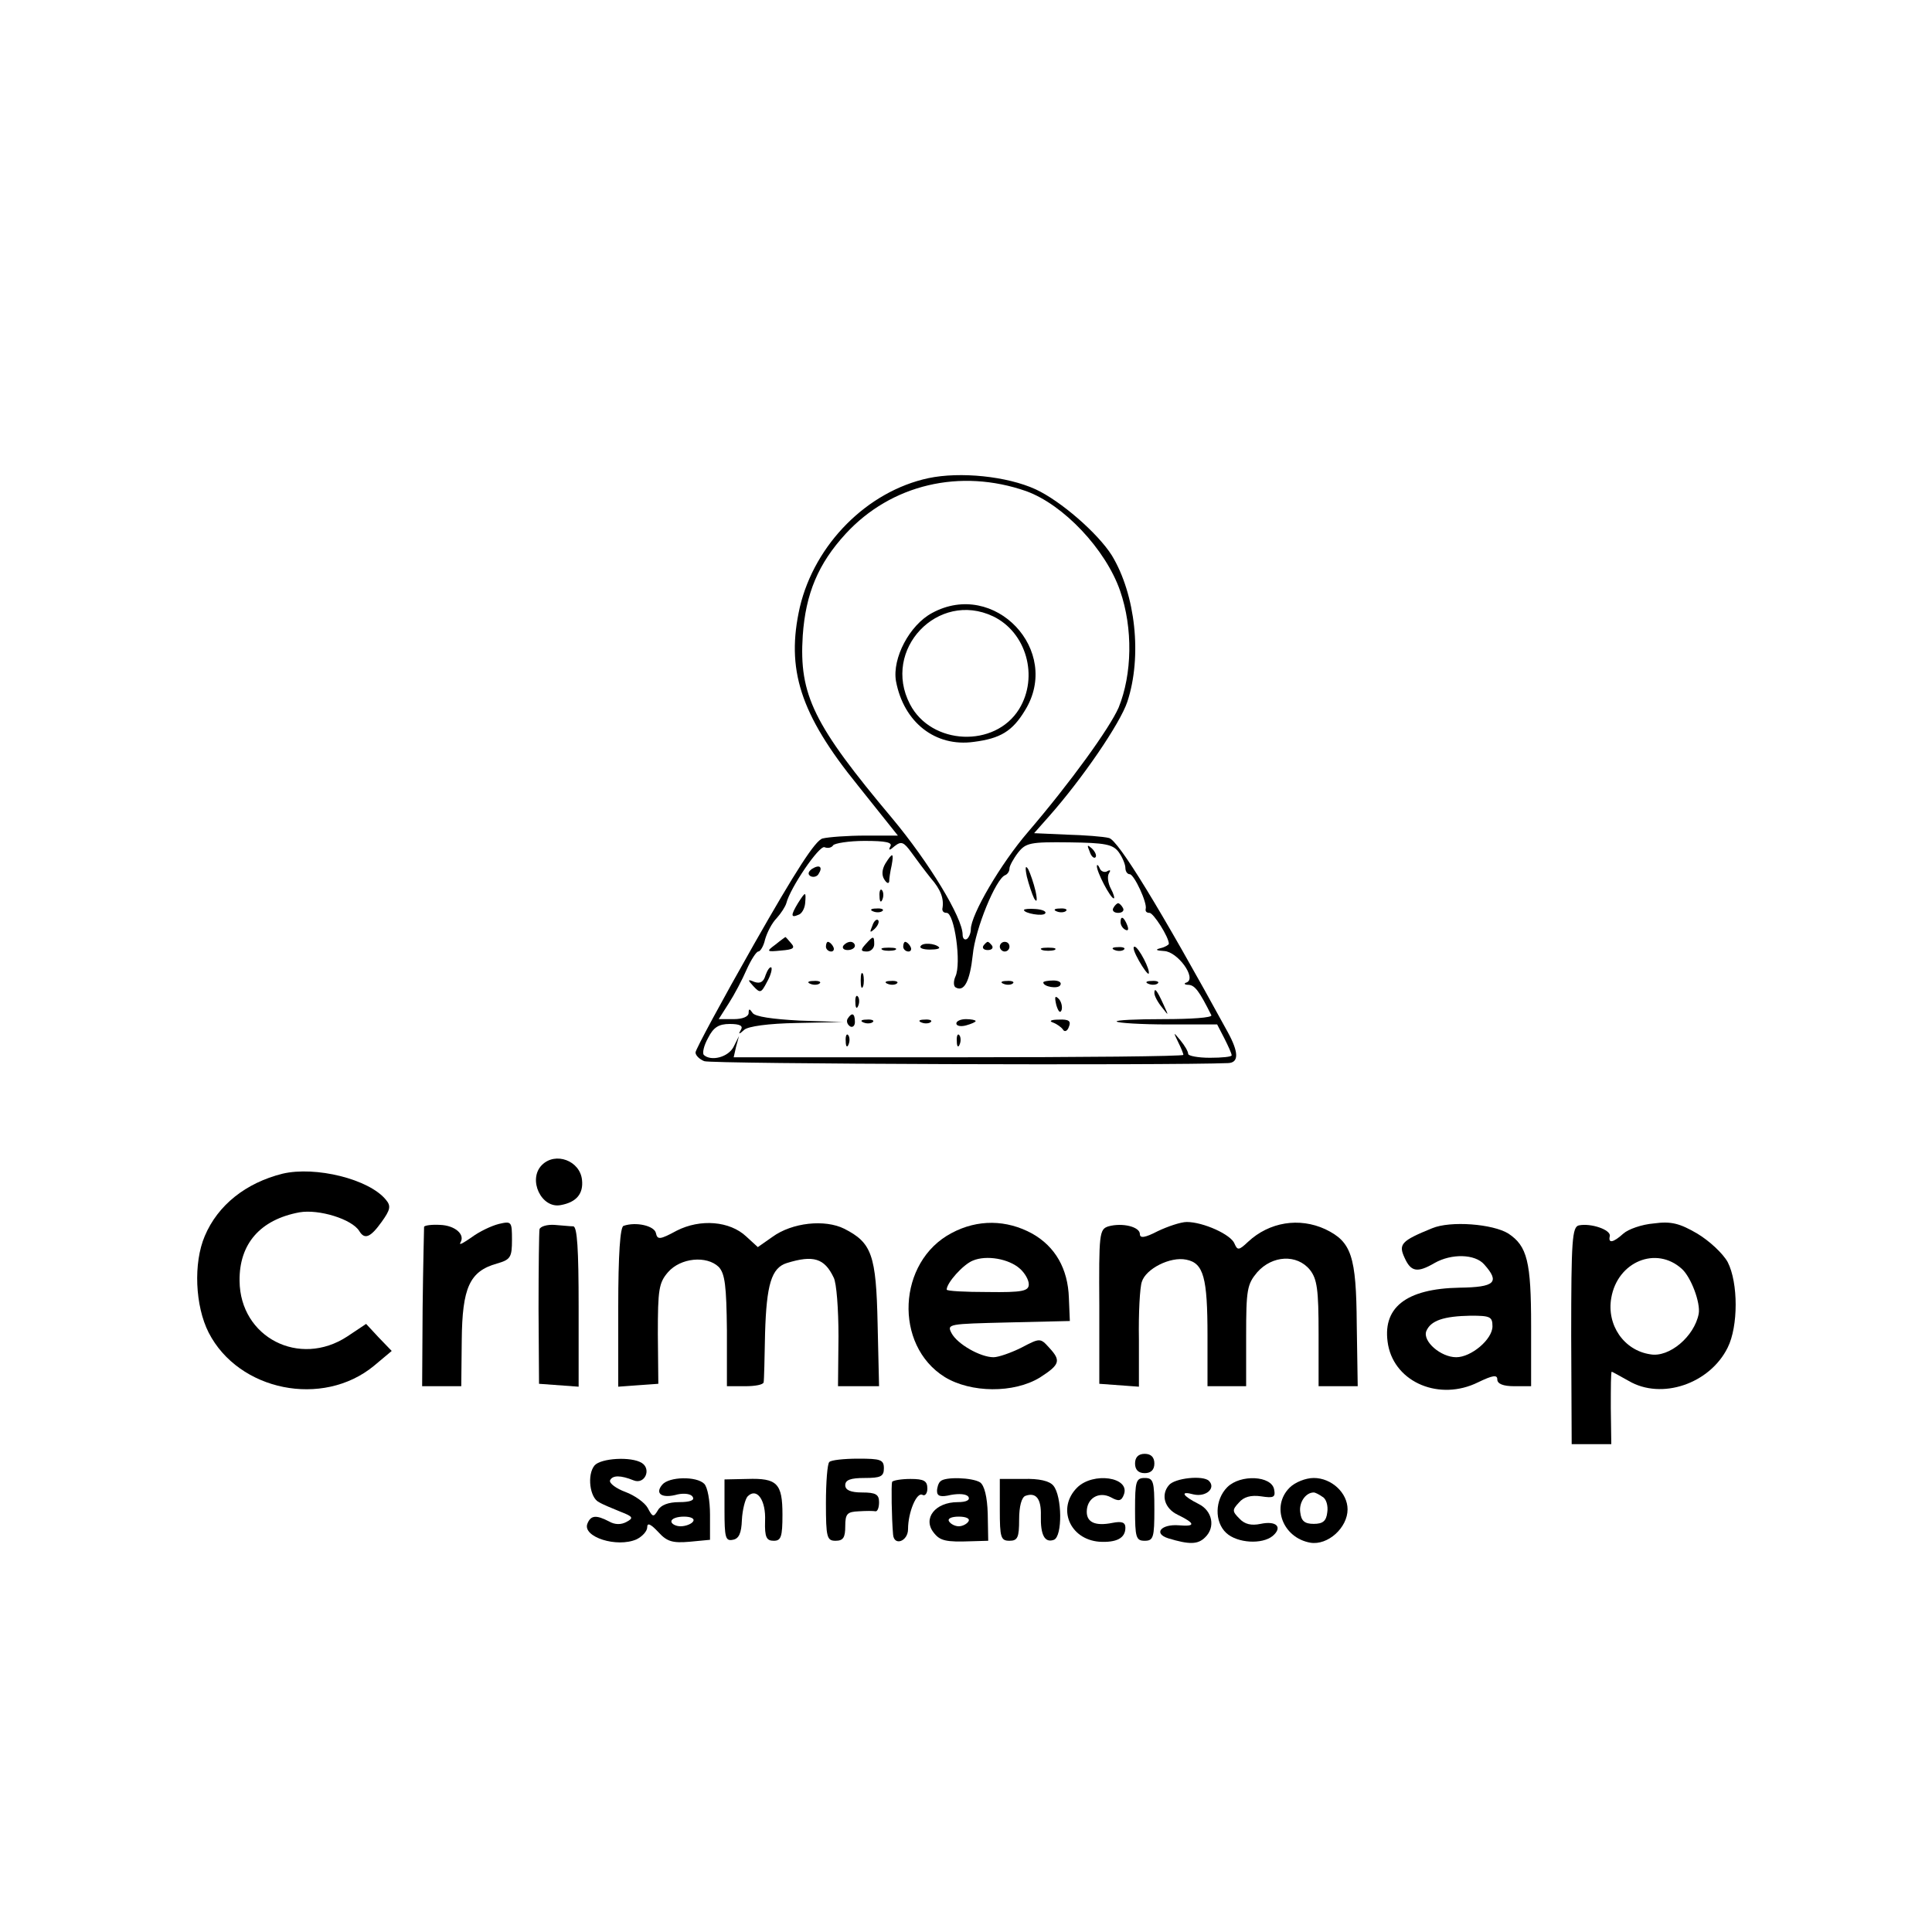
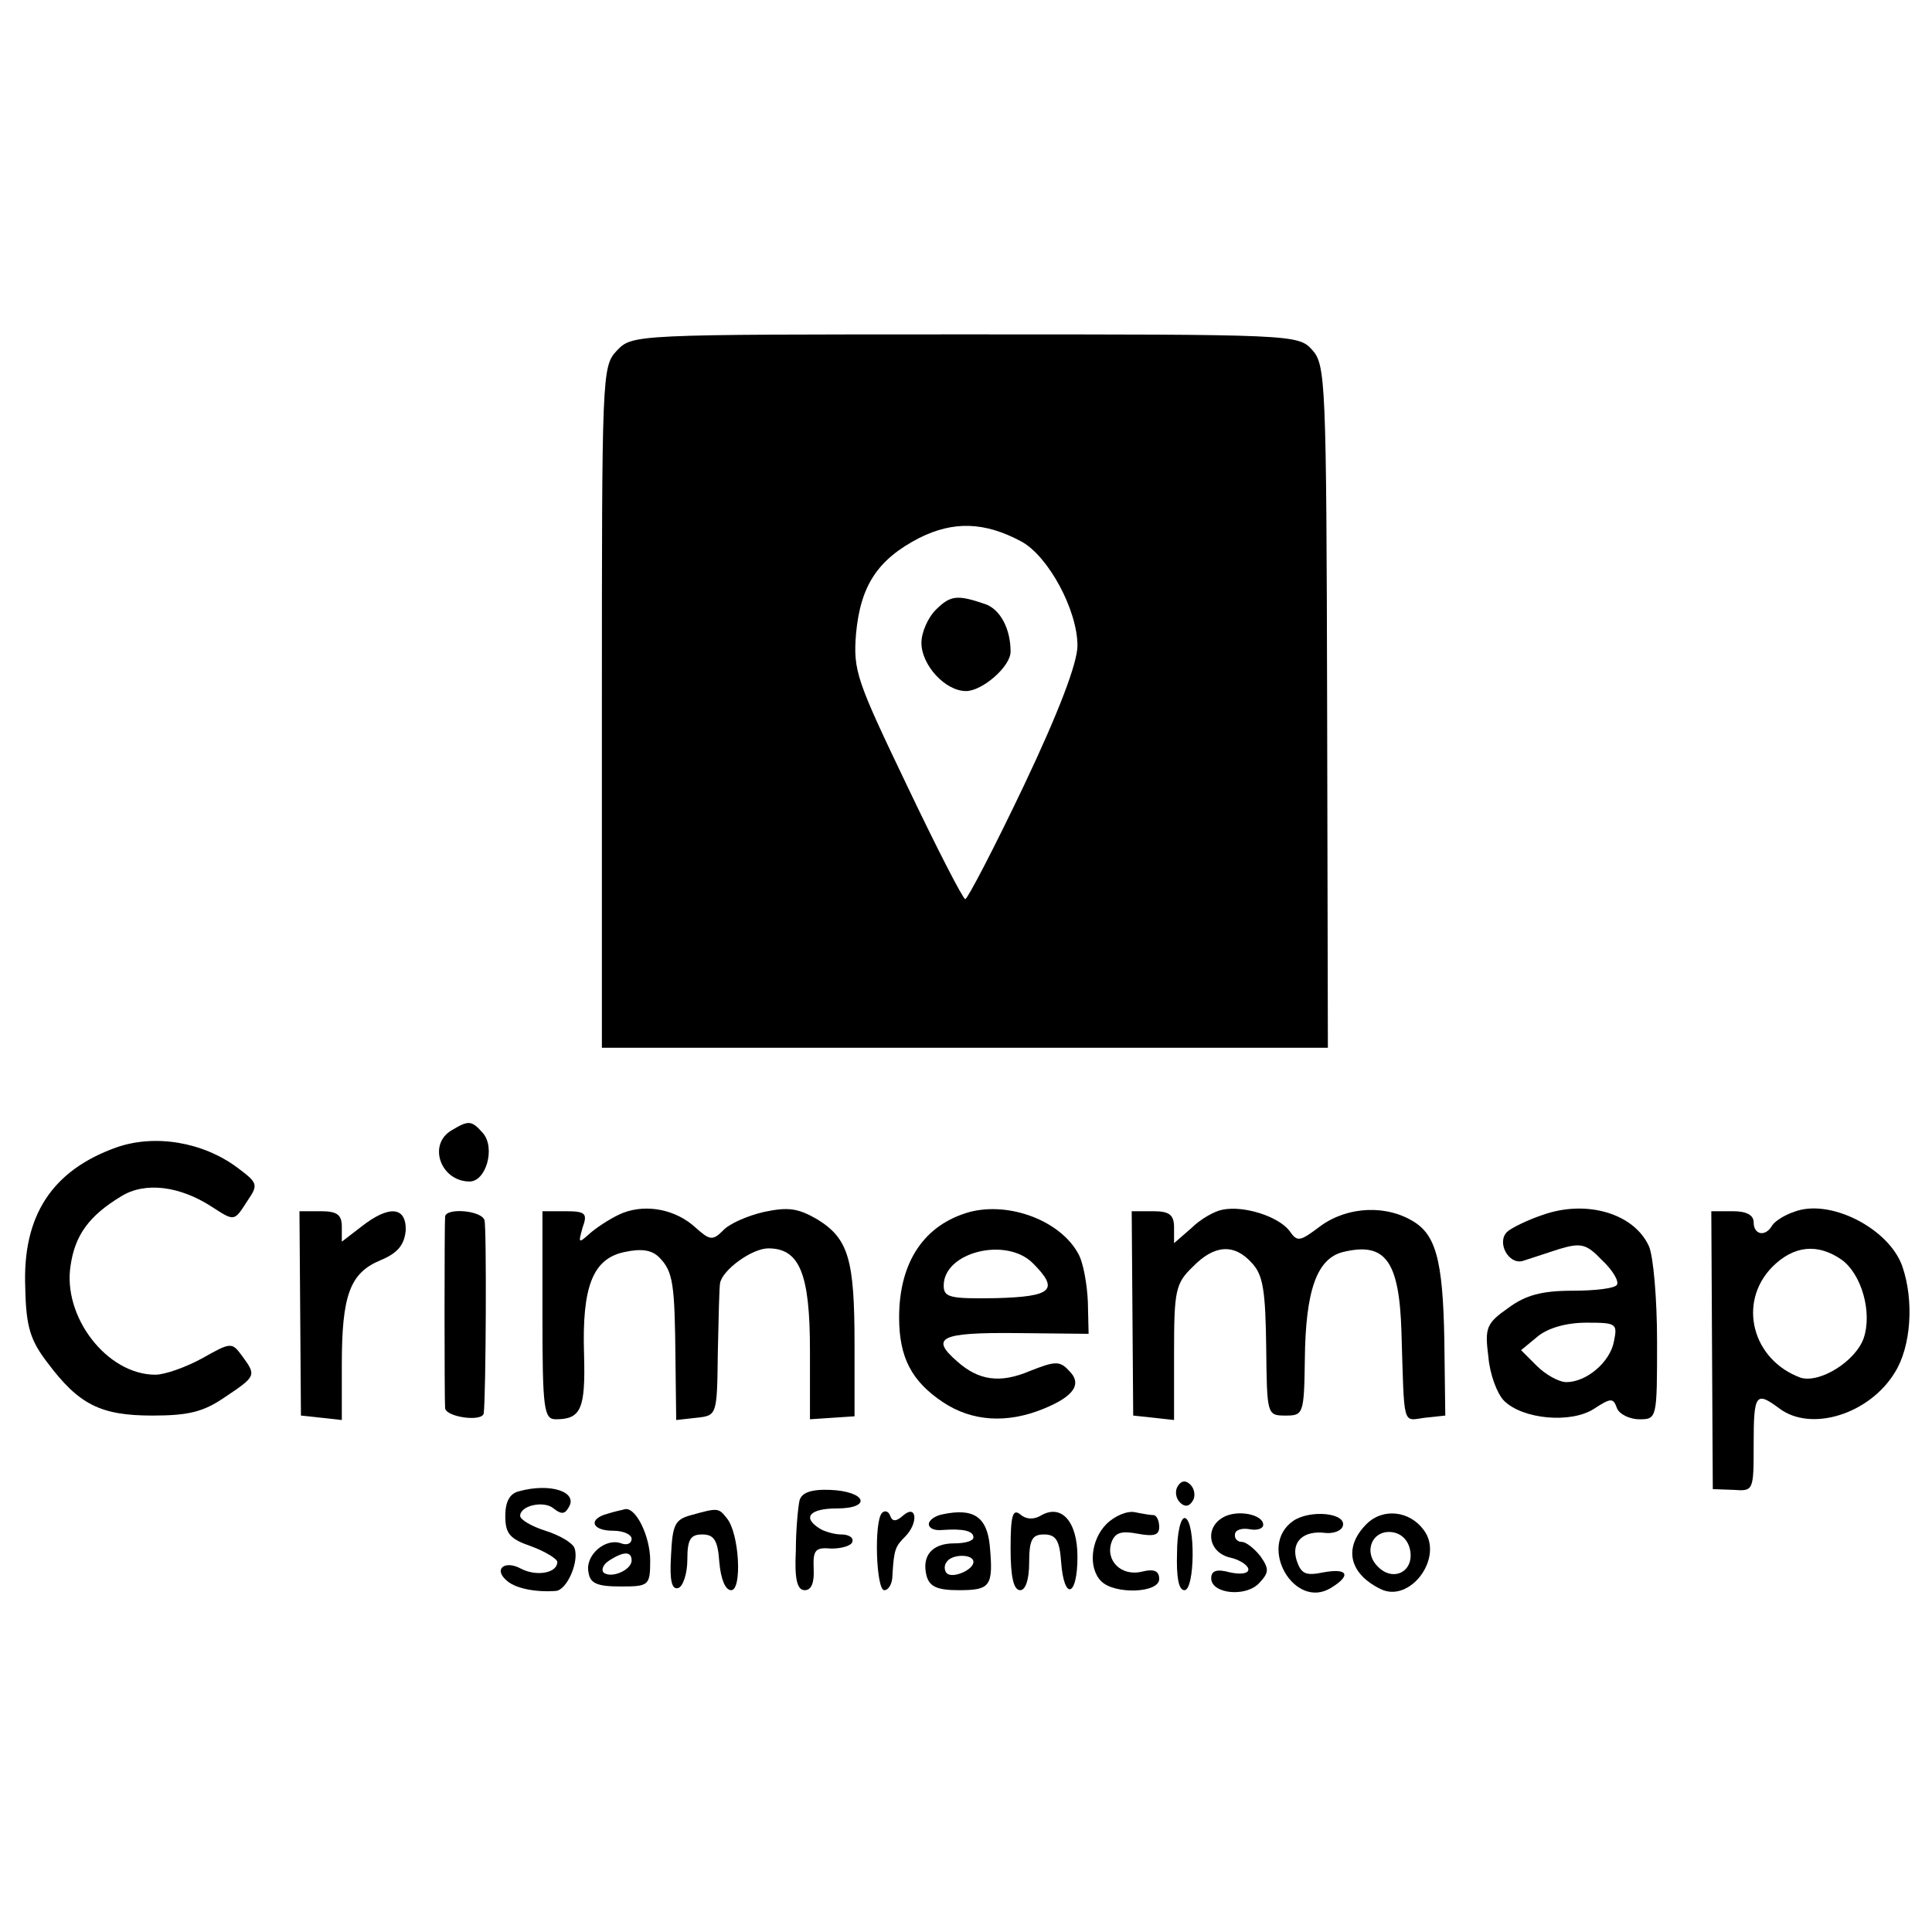
- <svg xmlns="http://www.w3.org/2000/svg" version="1.0" width="400pt" height="400pt" viewBox="0 0 400 400" preserveAspectRatio="xMidYMid meet">
-   <g transform="translate(0,400) scale(0.1,-0.1)" fill="#000000" stroke="none">
-     <path d="M1922 3010 c-126 -27 -235 -136 -266 -267 -29 -128 0 -221 120 -369 l83 -104 -67 0 c-37 0 -77 -3 -89 -6 -15 -4 -55 -66 -142 -219 -67 -118 -121 -218 -121 -224 0 -6 8 -14 18 -18 12 -6 965 -9 1085 -4 22 1 22 22 -1 64 -140 256 -227 398 -246 402 -11 3 -51 6 -88 7 l-67 3 31 35 c69 78 147 192 162 237 31 94 17 222 -32 303 -29 46 -106 113 -158 137 -59 27 -156 37 -222 23z m203 -27 c77 -28 164 -120 194 -206 27 -78 25 -173 -3 -242 -19 -43 -99 -154 -188 -258 -56 -65 -118 -171 -118 -201 0 -8 -4 -17 -8 -20 -5 -3 -9 1 -9 9 0 35 -70 150 -146 241 -162 193 -193 255 -185 378 6 87 32 149 89 211 94 102 237 136 374 88z m-282 -736 c-4 -8 -1 -8 9 1 14 11 19 9 35 -13 10 -14 28 -38 40 -53 21 -24 28 -43 24 -64 0 -5 3 -8 9 -8 16 0 31 -105 18 -132 -4 -9 -4 -19 0 -22 18 -11 30 12 36 67 5 54 48 158 67 165 5 2 9 8 9 14 0 5 8 20 18 33 16 20 25 22 106 21 74 -1 90 -4 102 -20 8 -11 14 -26 14 -33 0 -7 4 -13 9 -13 9 0 37 -60 33 -72 -1 -5 2 -8 8 -8 8 0 40 -50 40 -64 0 -2 -8 -7 -17 -9 -12 -3 -10 -5 7 -6 28 -1 68 -56 47 -65 -7 -2 -5 -5 4 -5 13 -1 22 -13 47 -63 2 -5 -42 -8 -99 -8 -56 0 -100 -2 -97 -5 3 -3 51 -6 107 -6 l101 0 15 -29 c8 -16 15 -31 15 -35 0 -3 -20 -5 -45 -5 -25 0 -45 4 -45 8 0 5 -7 17 -16 28 -15 18 -15 18 -5 -3 6 -12 11 -24 11 -27 0 -3 -210 -5 -466 -5 l-465 0 5 22 6 22 -11 -22 c-11 -22 -47 -31 -62 -17 -3 4 0 19 9 35 11 22 22 29 45 29 21 0 28 -4 23 -12 -6 -10 -4 -10 7 0 8 7 49 13 109 14 l95 2 -90 3 c-55 3 -92 8 -97 16 -6 9 -8 9 -8 0 0 -8 -13 -13 -31 -13 l-31 0 21 33 c11 17 28 49 37 70 9 20 20 37 24 37 4 0 11 11 14 25 4 14 14 34 24 44 9 10 18 24 20 31 8 32 68 120 79 116 7 -3 15 -1 18 4 3 4 32 9 65 9 44 0 59 -3 53 -12z" />
-     <path d="M1930 2731 c-47 -25 -83 -94 -75 -141 16 -86 82 -137 161 -126 55 7 80 22 106 65 77 124 -63 272 -192 202z m126 -7 c69 -33 95 -125 54 -192 -50 -81 -182 -75 -226 10 -59 113 58 236 172 182z" />
-     <path d="M2256 2237 c3 -10 9 -15 12 -12 3 3 0 11 -7 18 -10 9 -11 8 -5 -6z" />
-     <path d="M1833 2212 c-7 -12 -8 -24 -2 -33 5 -8 9 -9 10 -4 0 6 2 20 5 33 5 27 2 28 -13 4z" />
-     <path d="M1681 2201 c-8 -6 -9 -11 -3 -15 6 -3 14 -1 17 5 9 14 2 20 -14 10z" />
-     <path d="M2126 2185 c4 -16 11 -37 15 -45 6 -10 7 -4 3 15 -4 17 -11 37 -15 45 -6 10 -7 4 -3 -15z" />
-     <path d="M2271 2207 c-1 -11 28 -67 35 -67 2 0 0 9 -6 20 -6 11 -8 26 -4 32 4 6 3 8 -4 4 -5 -3 -13 0 -15 6 -3 7 -6 9 -6 5z" />
-     <path d="M1821 2144 c0 -11 3 -14 6 -6 3 7 2 16 -1 19 -3 4 -6 -2 -5 -13z" />
-     <path d="M1652 2130 c-15 -25 -15 -31 1 -24 7 2 13 13 14 24 2 25 1 25 -15 0z" />
-     <path d="M2305 2120 c-3 -5 1 -10 10 -10 9 0 13 5 10 10 -3 6 -8 10 -10 10 -2 0 -7 -4 -10 -10z" />
-     <path d="M1808 2113 c7 -3 16 -2 19 1 4 3 -2 6 -13 5 -11 0 -14 -3 -6 -6z" />
-     <path d="M2120 2116 c0 -7 40 -14 44 -7 3 4 -6 8 -20 9 -13 1 -24 0 -24 -2z" />
-     <path d="M2188 2113 c7 -3 16 -2 19 1 4 3 -2 6 -13 5 -11 0 -14 -3 -6 -6z" />
-     <path d="M1806 2083 c-6 -14 -5 -15 5 -6 7 7 10 15 7 18 -3 3 -9 -2 -12 -12z" />
-     <path d="M2320 2091 c0 -6 4 -13 10 -16 6 -3 7 1 4 9 -7 18 -14 21 -14 7z" />
-     <path d="M1605 2044 c-19 -14 -18 -15 12 -12 25 2 30 5 21 15 -6 7 -11 13 -12 13 0 0 -10 -7 -21 -16z" />
-     <path d="M1792 2045 c-11 -12 -10 -15 3 -15 8 0 15 7 15 15 0 18 -2 18 -18 0z" />
-     <path d="M1710 2040 c0 -5 5 -10 11 -10 5 0 7 5 4 10 -3 6 -8 10 -11 10 -2 0 -4 -4 -4 -10z" />
-     <path d="M1746 2042 c-3 -5 1 -9 9 -9 8 0 15 4 15 9 0 4 -4 8 -9 8 -6 0 -12 -4 -15 -8z" />
-     <path d="M1870 2040 c0 -5 5 -10 11 -10 5 0 7 5 4 10 -3 6 -8 10 -11 10 -2 0 -4 -4 -4 -10z" />
-     <path d="M1906 2041 c-3 -4 6 -7 19 -7 14 0 22 2 19 5 -8 8 -34 10 -38 2z" />
-     <path d="M2036 2042 c-3 -5 1 -9 9 -9 8 0 12 4 9 9 -3 4 -7 8 -9 8 -2 0 -6 -4 -9 -8z" />
-     <path d="M2070 2040 c0 -5 5 -10 10 -10 6 0 10 5 10 10 0 6 -4 10 -10 10 -5 0 -10 -4 -10 -10z" />
-     <path d="M1828 2033 c6 -2 18 -2 25 0 6 3 1 5 -13 5 -14 0 -19 -2 -12 -5z" />
-     <path d="M2158 2033 c6 -2 18 -2 25 0 6 3 1 5 -13 5 -14 0 -19 -2 -12 -5z" />
-     <path d="M2308 2033 c7 -3 16 -2 19 1 4 3 -2 6 -13 5 -11 0 -14 -3 -6 -6z" />
-     <path d="M2358 2011 c9 -16 18 -28 20 -27 5 6 -21 56 -29 56 -5 0 0 -13 9 -29z" />
-     <path d="M1585 1981 c-4 -14 -11 -18 -23 -14 -14 6 -15 5 -2 -9 14 -15 16 -14 28 9 8 14 11 27 9 30 -3 2 -8 -5 -12 -16z" />
-     <path d="M1782 1970 c0 -14 2 -19 5 -12 2 6 2 18 0 25 -3 6 -5 1 -5 -13z" />
-     <path d="M1678 1963 c7 -3 16 -2 19 1 4 3 -2 6 -13 5 -11 0 -14 -3 -6 -6z" />
-     <path d="M1838 1963 c7 -3 16 -2 19 1 4 3 -2 6 -13 5 -11 0 -14 -3 -6 -6z" />
-     <path d="M2078 1963 c7 -3 16 -2 19 1 4 3 -2 6 -13 5 -11 0 -14 -3 -6 -6z" />
-     <path d="M2160 1966 c0 -9 30 -14 35 -6 4 6 -3 10 -14 10 -12 0 -21 -2 -21 -4z" />
-     <path d="M2378 1963 c7 -3 16 -2 19 1 4 3 -2 6 -13 5 -11 0 -14 -3 -6 -6z" />
-     <path d="M2390 1944 c0 -6 7 -19 16 -30 14 -18 14 -18 3 6 -14 31 -19 36 -19 24z" />
-     <path d="M1771 1924 c0 -11 3 -14 6 -6 3 7 2 16 -1 19 -3 4 -6 -2 -5 -13z" />
-     <path d="M2187 1919 c4 -13 8 -18 11 -10 2 7 -1 18 -6 23 -8 8 -9 4 -5 -13z" />
-     <path d="M1755 1891 c-3 -5 -1 -12 5 -16 5 -3 10 1 10 9 0 18 -6 21 -15 7z" />
-     <path d="M1788 1883 c7 -3 16 -2 19 1 4 3 -2 6 -13 5 -11 0 -14 -3 -6 -6z" />
-     <path d="M1908 1883 c7 -3 16 -2 19 1 4 3 -2 6 -13 5 -11 0 -14 -3 -6 -6z" />
-     <path d="M1980 1881 c0 -5 9 -7 20 -4 11 3 20 7 20 9 0 2 -9 4 -20 4 -11 0 -20 -4 -20 -9z" />
-     <path d="M2180 1883 c8 -3 18 -10 21 -15 3 -5 9 -3 12 6 5 12 0 16 -21 15 -16 0 -21 -3 -12 -6z" />
-     <path d="M1751 1844 c0 -11 3 -14 6 -6 3 7 2 16 -1 19 -3 4 -6 -2 -5 -13z" />
-     <path d="M1981 1844 c0 -11 3 -14 6 -6 3 7 2 16 -1 19 -3 4 -6 -2 -5 -13z" />
-     <path d="M1122 1588 c-30 -30 -1 -91 39 -83 33 6 47 24 44 52 -4 40 -55 59 -83 31z" />
-     <path d="M585 1570 c-76 -19 -134 -65 -161 -129 -24 -56 -20 -145 8 -200 62 -121 236 -156 342 -69 l37 31 -27 28 -26 28 -39 -26 c-99 -65 -222 -2 -223 115 -1 77 43 127 124 142 40 7 109 -14 124 -39 11 -18 23 -13 46 19 18 25 20 33 9 46 -35 43 -146 70 -214 54z" />
-     <path d="M878 1460 c0 -3 -2 -78 -3 -167 l-1 -163 41 0 40 0 1 95 c1 109 16 143 73 159 28 8 31 13 31 49 0 38 -1 39 -27 33 -16 -4 -41 -16 -57 -28 -16 -11 -26 -17 -23 -11 11 17 -11 36 -42 37 -17 1 -32 -1 -33 -4z" />
-     <path d="M1117 1455 c-1 -5 -2 -80 -2 -165 l1 -155 41 -3 41 -3 0 165 c0 120 -3 166 -11 167 -7 0 -24 2 -39 3 -15 1 -29 -3 -31 -9z" />
-     <path d="M1291 1462 c-7 -2 -11 -59 -11 -168 l0 -165 41 3 42 3 -1 103 c0 92 2 106 21 128 26 30 80 35 105 11 13 -14 16 -39 17 -132 l0 -115 38 0 c20 0 37 3 38 8 1 4 2 50 3 102 3 100 13 135 45 145 55 17 78 10 97 -30 6 -11 10 -66 10 -122 l-1 -103 42 0 43 0 -3 129 c-3 143 -12 168 -69 197 -40 20 -108 13 -149 -17 l-30 -21 -24 22 c-34 32 -95 37 -144 12 -35 -19 -40 -19 -43 -5 -3 15 -41 24 -67 15z" />
-     <path d="M1970 1447 c-112 -59 -120 -232 -14 -298 54 -33 143 -34 197 -1 42 27 44 35 19 62 -18 20 -19 20 -57 0 -22 -11 -48 -20 -58 -20 -27 0 -75 27 -87 50 -10 19 -6 19 117 22 l128 3 -2 48 c-2 60 -28 106 -76 133 -53 29 -113 30 -167 1z m142 -74 c10 -9 18 -23 18 -32 0 -14 -13 -17 -85 -16 -47 0 -85 2 -85 5 0 14 34 52 54 60 28 12 75 4 98 -17z" />
-     <path d="M2295 1461 c-19 -6 -20 -14 -19 -166 l0 -160 41 -3 41 -3 0 98 c-1 54 2 108 6 119 8 27 59 53 92 46 36 -7 44 -37 44 -158 l0 -104 40 0 40 0 0 104 c0 96 2 107 23 132 31 35 82 38 109 5 15 -19 18 -41 18 -132 l0 -109 41 0 40 0 -2 128 c-1 142 -11 171 -65 197 -54 25 -116 15 -160 -26 -19 -18 -22 -18 -28 -4 -7 19 -65 45 -99 45 -12 0 -39 -9 -60 -19 -27 -14 -37 -15 -37 -6 0 15 -36 24 -65 16z" />
-     <path d="M2965 1457 c-64 -26 -70 -33 -57 -61 13 -29 26 -32 62 -11 35 20 84 19 103 -3 33 -37 22 -47 -51 -48 -112 -2 -162 -42 -148 -119 15 -78 107 -116 186 -77 31 15 40 16 40 6 0 -9 12 -14 35 -14 l35 0 0 125 c0 133 -8 165 -47 191 -32 20 -120 27 -158 11z m125 -203 c0 -27 -44 -64 -75 -64 -32 0 -70 33 -62 54 9 22 36 31 92 32 40 0 45 -2 45 -22z" />
-     <path d="M3269 1463 c-14 -3 -16 -30 -16 -228 l1 -225 41 0 41 0 -1 75 c0 41 0 75 2 75 1 0 17 -9 35 -19 68 -40 168 -6 205 69 22 44 22 134 0 177 -10 18 -38 44 -63 59 -36 21 -54 26 -90 21 -25 -2 -53 -12 -63 -21 -21 -19 -32 -21 -28 -5 2 13 -39 27 -64 22z m213 -90 c19 -17 39 -70 35 -93 -9 -47 -61 -91 -100 -84 -55 8 -91 61 -81 117 13 75 93 108 146 60z" />
-     <path d="M2350 970 c0 -13 7 -20 20 -20 13 0 20 7 20 20 0 13 -7 20 -20 20 -13 0 -20 -7 -20 -20z" />
-     <path d="M1231 966 c-16 -19 -10 -67 9 -76 8 -5 28 -13 45 -20 26 -10 27 -13 12 -21 -11 -6 -24 -6 -36 1 -27 14 -38 13 -45 -5 -10 -27 61 -50 102 -32 12 6 22 17 22 25 0 10 7 7 23 -10 18 -20 30 -23 65 -20 l42 4 0 52 c0 29 -5 57 -12 64 -16 16 -73 15 -87 -2 -16 -19 0 -29 32 -20 14 3 28 1 31 -5 5 -7 -5 -11 -28 -11 -22 0 -38 -6 -44 -17 -9 -15 -11 -14 -21 5 -6 11 -27 26 -46 33 -19 7 -34 18 -32 24 5 11 22 11 49 0 23 -9 37 23 17 36 -22 14 -85 10 -98 -5z m204 -116 c-3 -5 -15 -10 -26 -10 -10 0 -19 5 -19 10 0 6 12 10 26 10 14 0 23 -4 19 -10z" />
-     <path d="M1717 973 c-4 -3 -7 -42 -7 -85 0 -71 2 -78 20 -78 16 0 20 7 20 30 0 26 4 30 28 31 15 1 30 1 35 0 4 0 7 8 7 19 0 16 -7 20 -35 20 -24 0 -35 5 -35 15 0 11 11 15 40 15 33 0 40 3 40 20 0 18 -7 20 -53 20 -30 0 -57 -3 -60 -7z" />
-     <path d="M1500 873 c0 -56 2 -64 17 -61 13 2 18 14 19 41 1 21 7 44 12 49 19 19 38 -8 36 -51 -1 -34 3 -41 18 -41 15 0 18 8 18 54 0 65 -11 76 -73 74 l-47 -1 0 -64z" />
-     <path d="M1847 932 c-2 -6 -1 -74 2 -109 2 -25 31 -14 31 11 0 35 18 78 30 71 5 -3 10 3 10 13 0 16 -7 20 -35 20 -19 0 -36 -3 -38 -6z" />
-     <path d="M1947 933 c-4 -3 -7 -13 -7 -20 0 -11 8 -13 29 -8 17 3 32 2 36 -4 4 -7 -5 -11 -22 -11 -47 0 -73 -34 -50 -63 13 -17 25 -20 78 -18 l35 1 -1 56 c-1 35 -7 59 -16 65 -16 10 -73 12 -82 2z m58 -83 c-3 -5 -12 -10 -20 -10 -8 0 -17 5 -20 10 -4 6 5 10 20 10 15 0 24 -4 20 -10z" />
-     <path d="M2070 874 c0 -57 2 -64 20 -64 17 0 20 7 20 44 0 27 5 46 13 49 22 8 33 -6 32 -41 -1 -40 8 -57 27 -50 18 7 17 90 -1 112 -8 10 -30 15 -62 14 l-49 0 0 -64z" />
-     <path d="M2230 920 c-42 -42 -16 -107 46 -112 35 -2 54 7 54 29 0 11 -7 14 -27 10 -35 -7 -53 1 -53 23 0 28 25 43 50 30 16 -9 22 -8 27 6 13 36 -64 47 -97 14z" />
-     <path d="M2350 875 c0 -58 2 -65 20 -65 18 0 20 7 20 65 0 58 -2 65 -20 65 -18 0 -20 -7 -20 -65z" />
-     <path d="M2420 925 c-17 -20 -9 -48 18 -61 37 -18 38 -25 3 -22 -37 3 -54 -17 -22 -27 43 -13 61 -13 76 2 22 21 15 55 -13 69 -34 17 -40 28 -11 20 26 -6 47 13 32 28 -12 12 -71 6 -83 -9z" />
-     <path d="M2541 921 c-26 -26 -27 -72 -2 -95 23 -21 74 -24 96 -6 21 18 8 32 -25 25 -19 -4 -33 -1 -44 11 -15 15 -15 18 -1 33 10 12 25 16 46 13 26 -4 30 -2 27 14 -5 29 -70 32 -97 5z" />
-     <path d="M2670 920 c-39 -39 -14 -104 43 -114 36 -6 77 31 77 69 0 34 -33 65 -70 65 -17 0 -39 -9 -50 -20z m68 -19 c8 -4 12 -19 10 -32 -2 -18 -9 -24 -28 -24 -19 0 -26 6 -28 24 -3 20 11 41 28 41 3 0 11 -4 18 -9z" />
+ <svg xmlns="http://www.w3.org/2000/svg" version="1.0" width="260pt" height="260pt" viewBox="0 0 260 260" preserveAspectRatio="xMidYMid meet">
+   <g transform="translate(0,260) scale(0.1,-0.1)" fill="#000000" stroke="none">
+     <path d="M830 2128 c-20 -21 -20 -33 -20 -480 l0 -458 488 0 489 0 -1 459 c-1 437 -2 460 -20 480 -19 21 -24 21 -467 21 -448 0 -448 0 -469 -22z m545 -257 c36 -20 75 -92 75 -140 0 -23 -25 -89 -72 -188 -40 -84 -76 -153 -79 -153 -3 0 -38 68 -78 152 -68 142 -73 155 -69 205 6 65 29 100 85 129 46 23 88 22 138 -5z" />
+     <path d="M1259 1779 c-10 -10 -19 -30 -19 -44 0 -30 32 -65 60 -65 22 0 60 33 60 53 0 31 -14 57 -34 64 -38 13 -47 12 -67 -8z" />
+     <path d="M608 1079 c-33 -19 -15 -69 24 -69 22 0 35 45 18 65 -15 17 -19 18 -42 4z" />
+     <path d="M157 1056 c-87 -31 -127 -92 -123 -189 1 -53 7 -71 30 -101 42 -56 71 -71 141 -71 49 0 69 5 98 25 42 28 42 29 23 55 -14 19 -15 19 -54 -3 -22 -12 -50 -22 -63 -22 -65 0 -125 78 -114 147 6 41 25 67 68 93 32 20 79 14 122 -14 31 -20 30 -20 48 8 15 22 14 24 -14 45 -46 34 -110 45 -162 27z" />
+     <path d="M839 968 c-13 -5 -32 -17 -43 -26 -18 -16 -18 -16 -12 6 7 19 4 22 -23 22 l-31 0 0 -140 c0 -127 2 -140 18 -140 34 0 40 14 38 87 -3 92 12 129 54 138 23 5 37 3 47 -7 19 -19 21 -36 22 -136 l1 -83 27 3 c28 3 28 3 29 88 1 47 2 88 3 93 3 18 43 47 65 47 42 0 56 -34 56 -137 l0 -93 30 2 30 2 0 97 c0 114 -8 142 -50 168 -26 15 -39 17 -72 10 -22 -5 -47 -16 -55 -25 -14 -14 -18 -13 -37 4 -26 24 -65 32 -97 20z" />
+     <path d="M1305 969 c-61 -17 -95 -67 -95 -142 0 -54 17 -86 59 -114 39 -26 86 -29 135 -9 42 17 53 34 34 52 -12 13 -19 12 -52 -1 -40 -17 -69 -13 -98 13 -37 32 -22 39 80 38 l97 -1 -1 43 c-1 23 -6 53 -13 65 -24 44 -92 70 -146 56z m85 -69 c36 -36 26 -45 -50 -47 -62 -1 -70 1 -70 17 0 45 84 66 120 30z" />
+     <path d="M1645 972 c-11 -2 -30 -13 -42 -25 l-23 -20 0 21 c0 17 -6 22 -28 22 l-29 0 1 -137 1 -138 28 -3 27 -3 0 91 c0 83 2 93 25 115 29 30 56 32 80 5 15 -16 18 -38 19 -113 1 -91 1 -92 26 -92 24 0 25 2 26 76 1 92 16 135 51 144 57 14 76 -11 79 -107 4 -130 1 -120 31 -116 l28 3 -1 80 c-1 120 -9 160 -40 180 -37 24 -90 22 -127 -5 -28 -21 -31 -22 -42 -6 -15 19 -61 34 -90 28z" />
+     <path d="M2076 965 c-21 -7 -43 -18 -48 -23 -14 -14 2 -44 21 -39 9 3 31 10 49 16 30 9 37 7 58 -15 14 -13 23 -28 20 -33 -3 -5 -30 -8 -60 -8 -41 0 -63 -6 -86 -23 -30 -21 -32 -27 -27 -66 2 -24 12 -50 21 -59 25 -25 90 -31 121 -11 23 15 26 15 31 1 3 -8 17 -15 30 -15 24 0 24 1 24 105 0 57 -5 115 -11 128 -20 44 -84 63 -143 42z m96 -170 c-5 -28 -37 -55 -64 -55 -10 0 -28 10 -40 22 l-21 21 23 19 c14 11 38 18 65 18 40 0 42 -1 37 -25z" />
+     <path d="M2414 969 c-12 -4 -25 -12 -29 -18 -9 -16 -25 -13 -25 4 0 10 -10 15 -28 15 l-29 0 1 -187 1 -187 28 -1 c27 -2 27 -1 27 62 0 67 3 71 34 48 43 -33 122 -8 156 48 22 35 26 97 10 143 -18 51 -98 92 -146 73z m64 -64 c27 -19 42 -71 30 -106 -11 -31 -59 -61 -85 -53 -65 24 -85 101 -38 149 29 29 61 32 93 10z" />
+     <path d="M404 833 l1 -138 28 -3 27 -3 0 75 c0 93 11 123 52 140 24 10 32 21 34 40 1 32 -22 35 -60 5 l-26 -20 0 20 c0 16 -6 21 -28 21 l-29 0 1 -137z" />
+     <path d="M599 963 c-1 -11 -1 -246 0 -258 1 -12 50 -19 52 -7 3 26 4 249 1 260 -4 13 -51 17 -53 5z" />
+     <path d="M1585 600 c-4 -6 -3 -16 3 -22 6 -6 12 -6 17 2 4 6 3 16 -3 22 -6 6 -12 6 -17 -2z" />
+     <path d="M698 593 c-12 -3 -18 -14 -18 -33 0 -24 6 -31 35 -41 19 -7 35 -17 35 -21 0 -15 -28 -20 -49 -9 -22 12 -38 -1 -18 -17 12 -10 39 -15 65 -13 15 1 32 40 25 58 -3 7 -20 17 -39 23 -19 6 -34 15 -34 20 0 14 32 21 45 10 10 -8 15 -8 20 1 14 21 -24 34 -67 22z" />
+     <path d="M1076 581 c-2 -9 -5 -40 -5 -68 -2 -39 2 -53 12 -53 9 0 13 10 12 29 -1 25 2 29 24 27 14 0 27 4 28 9 2 6 -5 10 -15 10 -9 0 -23 4 -29 8 -24 15 -13 27 23 27 48 0 40 23 -9 25 -26 1 -38 -4 -41 -14z" />
+     <path d="M818 563 c-27 -7 -22 -23 7 -23 14 0 25 -5 25 -11 0 -6 -6 -9 -14 -6 -21 8 -49 -16 -44 -39 2 -15 12 -19 43 -19 38 0 40 1 40 35 0 32 -19 72 -34 69 -3 -1 -14 -3 -23 -6z m32 -63 c0 -13 -28 -25 -38 -16 -3 4 0 11 8 16 20 13 30 12 30 0z" />
+     <path d="M930 561 c-22 -6 -25 -13 -27 -55 -2 -33 1 -46 10 -43 6 2 12 19 12 38 0 27 4 34 20 34 16 0 21 -8 23 -37 2 -23 8 -38 16 -38 15 0 11 77 -6 97 -11 14 -12 14 -48 4z" />
+     <path d="M1187 564 c-11 -11 -8 -104 3 -104 6 0 11 9 11 20 2 35 4 39 17 52 18 18 16 44 -2 29 -10 -9 -15 -9 -18 -1 -2 6 -7 8 -11 4z" />
+     <path d="M1268 562 c-10 -2 -18 -8 -18 -13 0 -6 8 -9 18 -8 28 2 42 -1 42 -10 0 -5 -12 -8 -26 -8 -30 0 -44 -17 -37 -44 4 -14 14 -19 43 -19 43 0 47 5 42 60 -4 39 -22 51 -64 42z m42 -64 c0 -11 -29 -23 -36 -15 -3 3 -4 10 0 15 7 11 36 11 36 0z" />
+     <path d="M1360 516 c0 -38 4 -56 13 -56 7 0 12 14 12 37 0 31 4 38 20 38 16 0 21 -8 23 -37 4 -53 22 -47 22 7 0 48 -22 72 -50 55 -9 -5 -19 -5 -27 2 -10 8 -13 -1 -13 -46z" />
+     <path d="M1489 549 c-21 -21 -25 -59 -7 -77 18 -18 78 -16 78 3 0 11 -7 14 -23 10 -28 -7 -50 15 -41 40 5 13 14 15 35 11 22 -4 29 -2 29 9 0 8 -3 15 -7 16 -5 0 -16 2 -26 4 -10 2 -27 -5 -38 -16z" />
+     <path d="M1646 558 c-25 -14 -20 -47 9 -54 14 -3 25 -11 25 -16 0 -6 -11 -7 -25 -4 -18 5 -25 2 -25 -8 0 -21 47 -26 65 -6 13 14 13 19 1 36 -8 10 -19 19 -25 19 -6 0 -10 5 -9 10 0 6 9 9 20 7 10 -2 18 1 18 6 0 14 -35 21 -54 10z" />
+     <path d="M1740 553 c-48 -34 2 -120 51 -90 28 17 23 27 -10 21 -24 -5 -30 -2 -36 16 -8 25 9 41 39 37 11 -1 21 3 23 9 6 18 -44 23 -67 7z" />
+     <path d="M1839 549 c-31 -31 -24 -66 18 -87 40 -21 87 42 59 79 -19 26 -55 30 -77 8z m59 -37 c4 -28 -24 -41 -44 -20 -20 20 -7 50 20 46 13 -2 22 -12 24 -26z" />
+     <path d="M1584 510 c-1 -32 2 -50 10 -50 14 0 15 92 1 97 -6 2 -11 -20 -11 -47z" />
  </g>
</svg>
